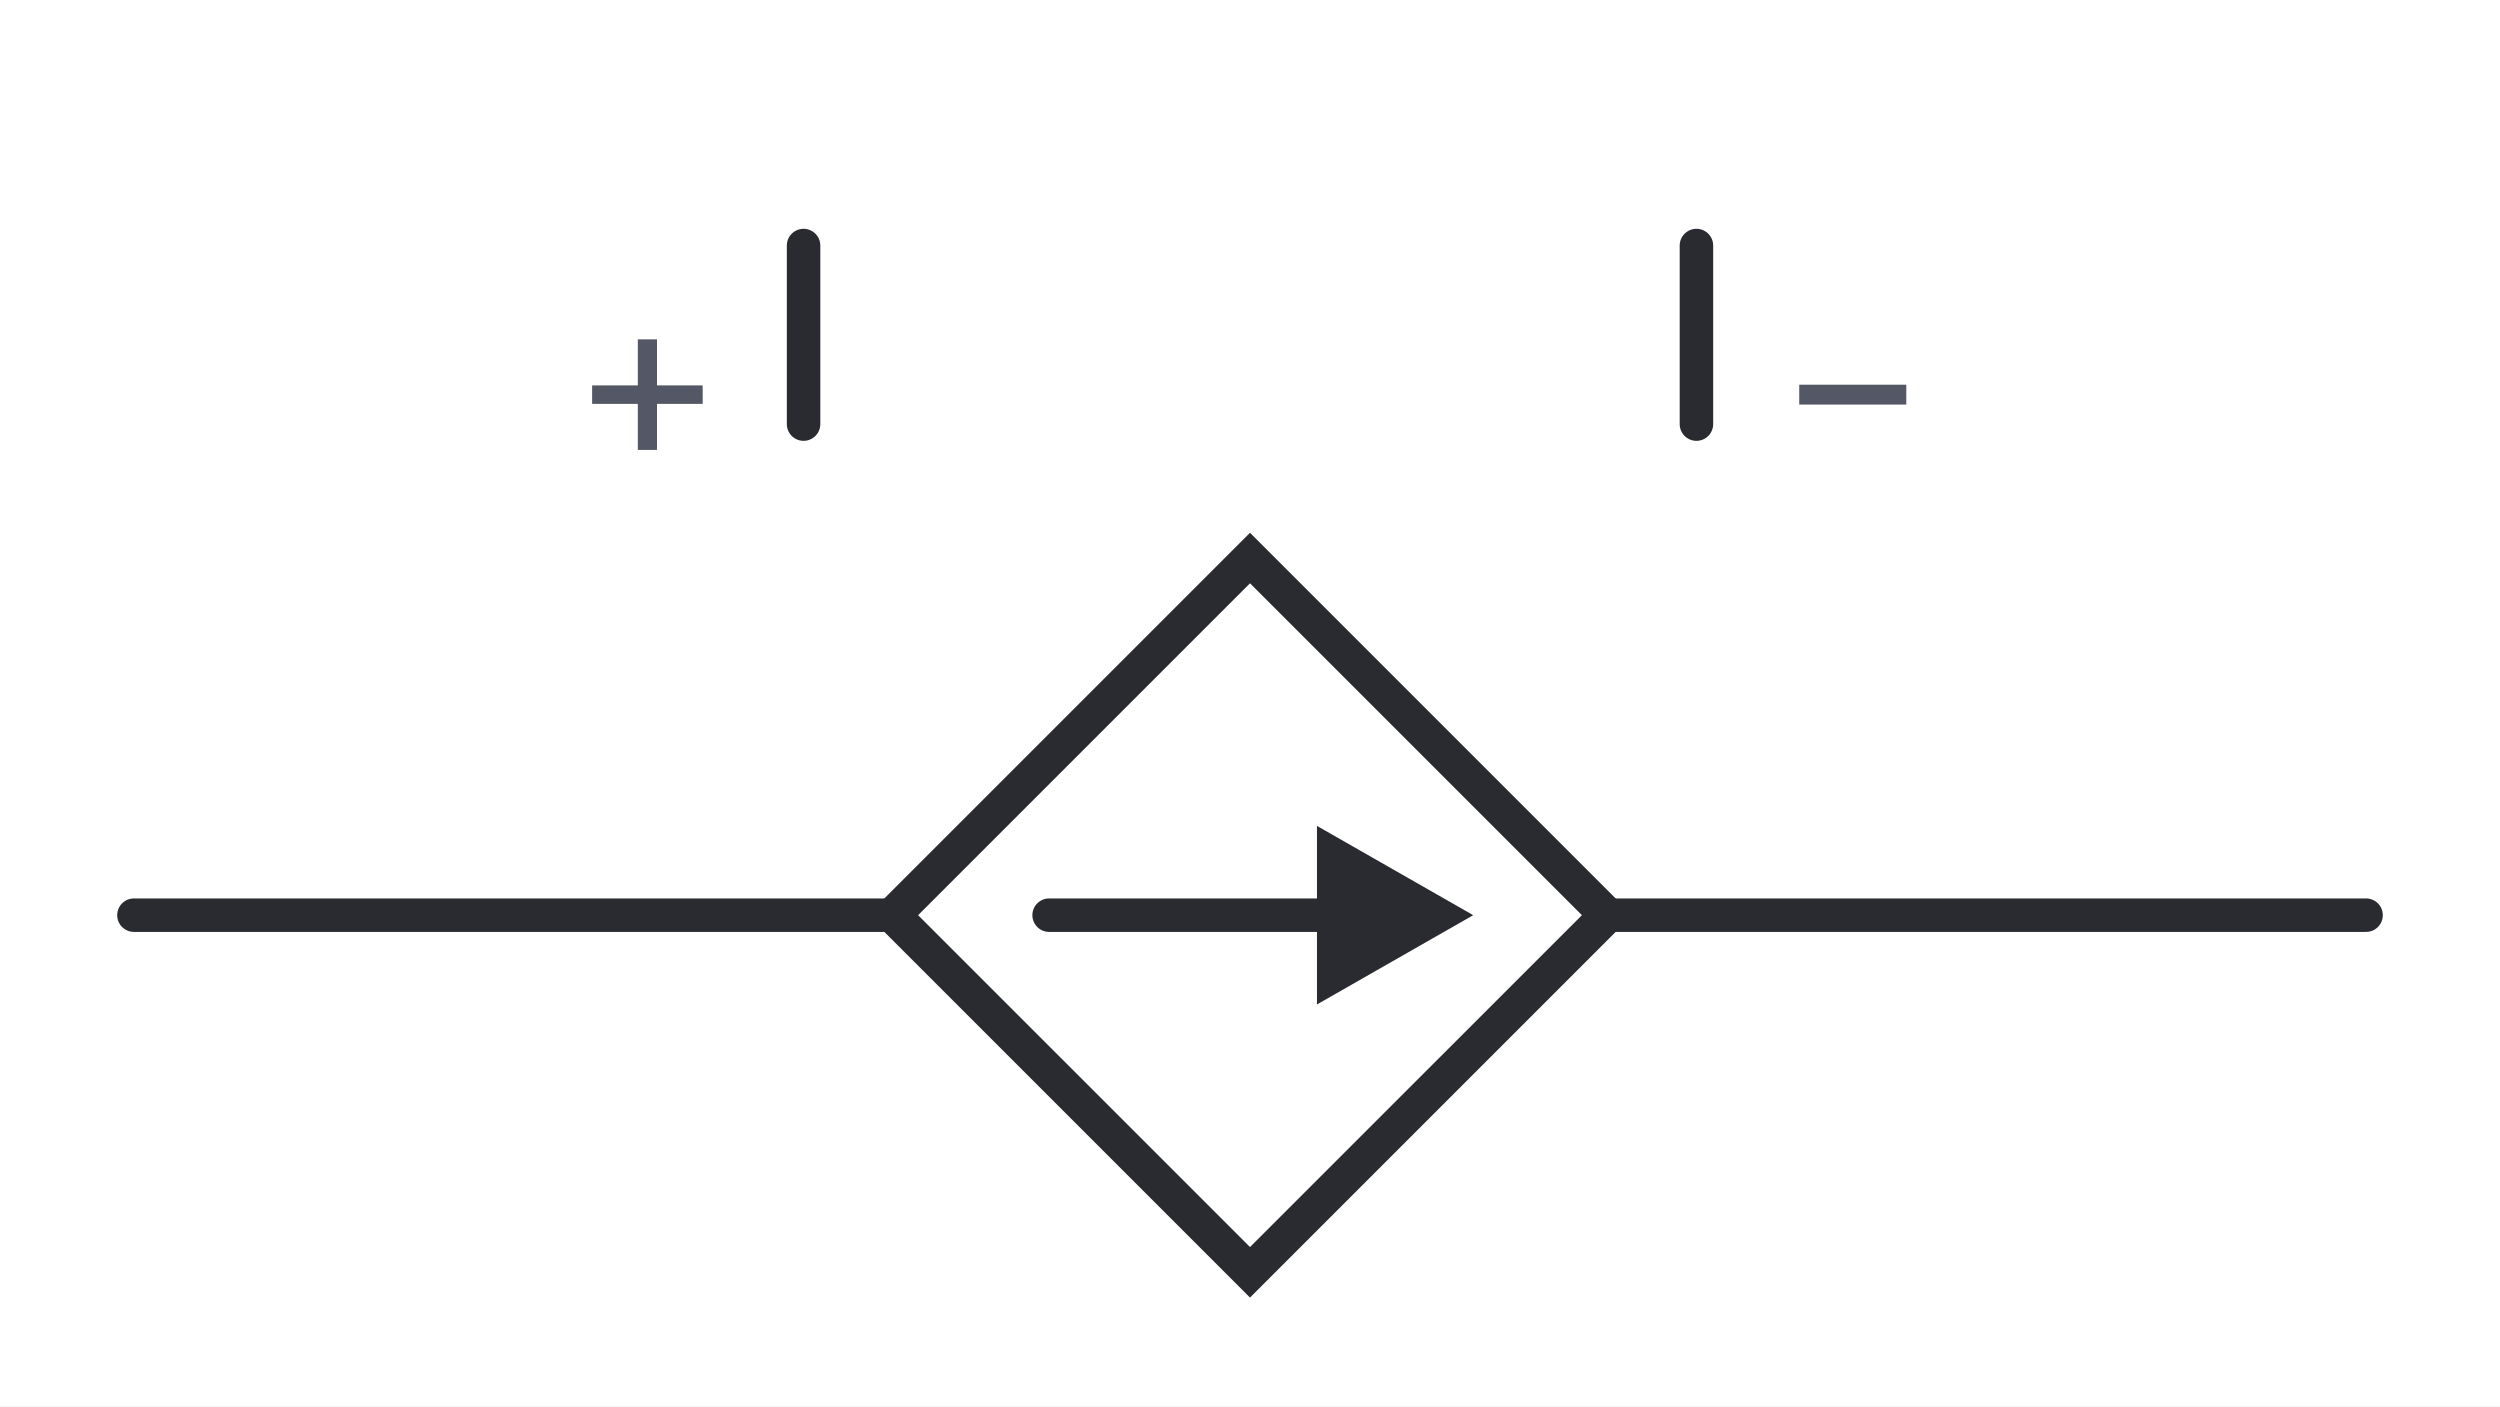
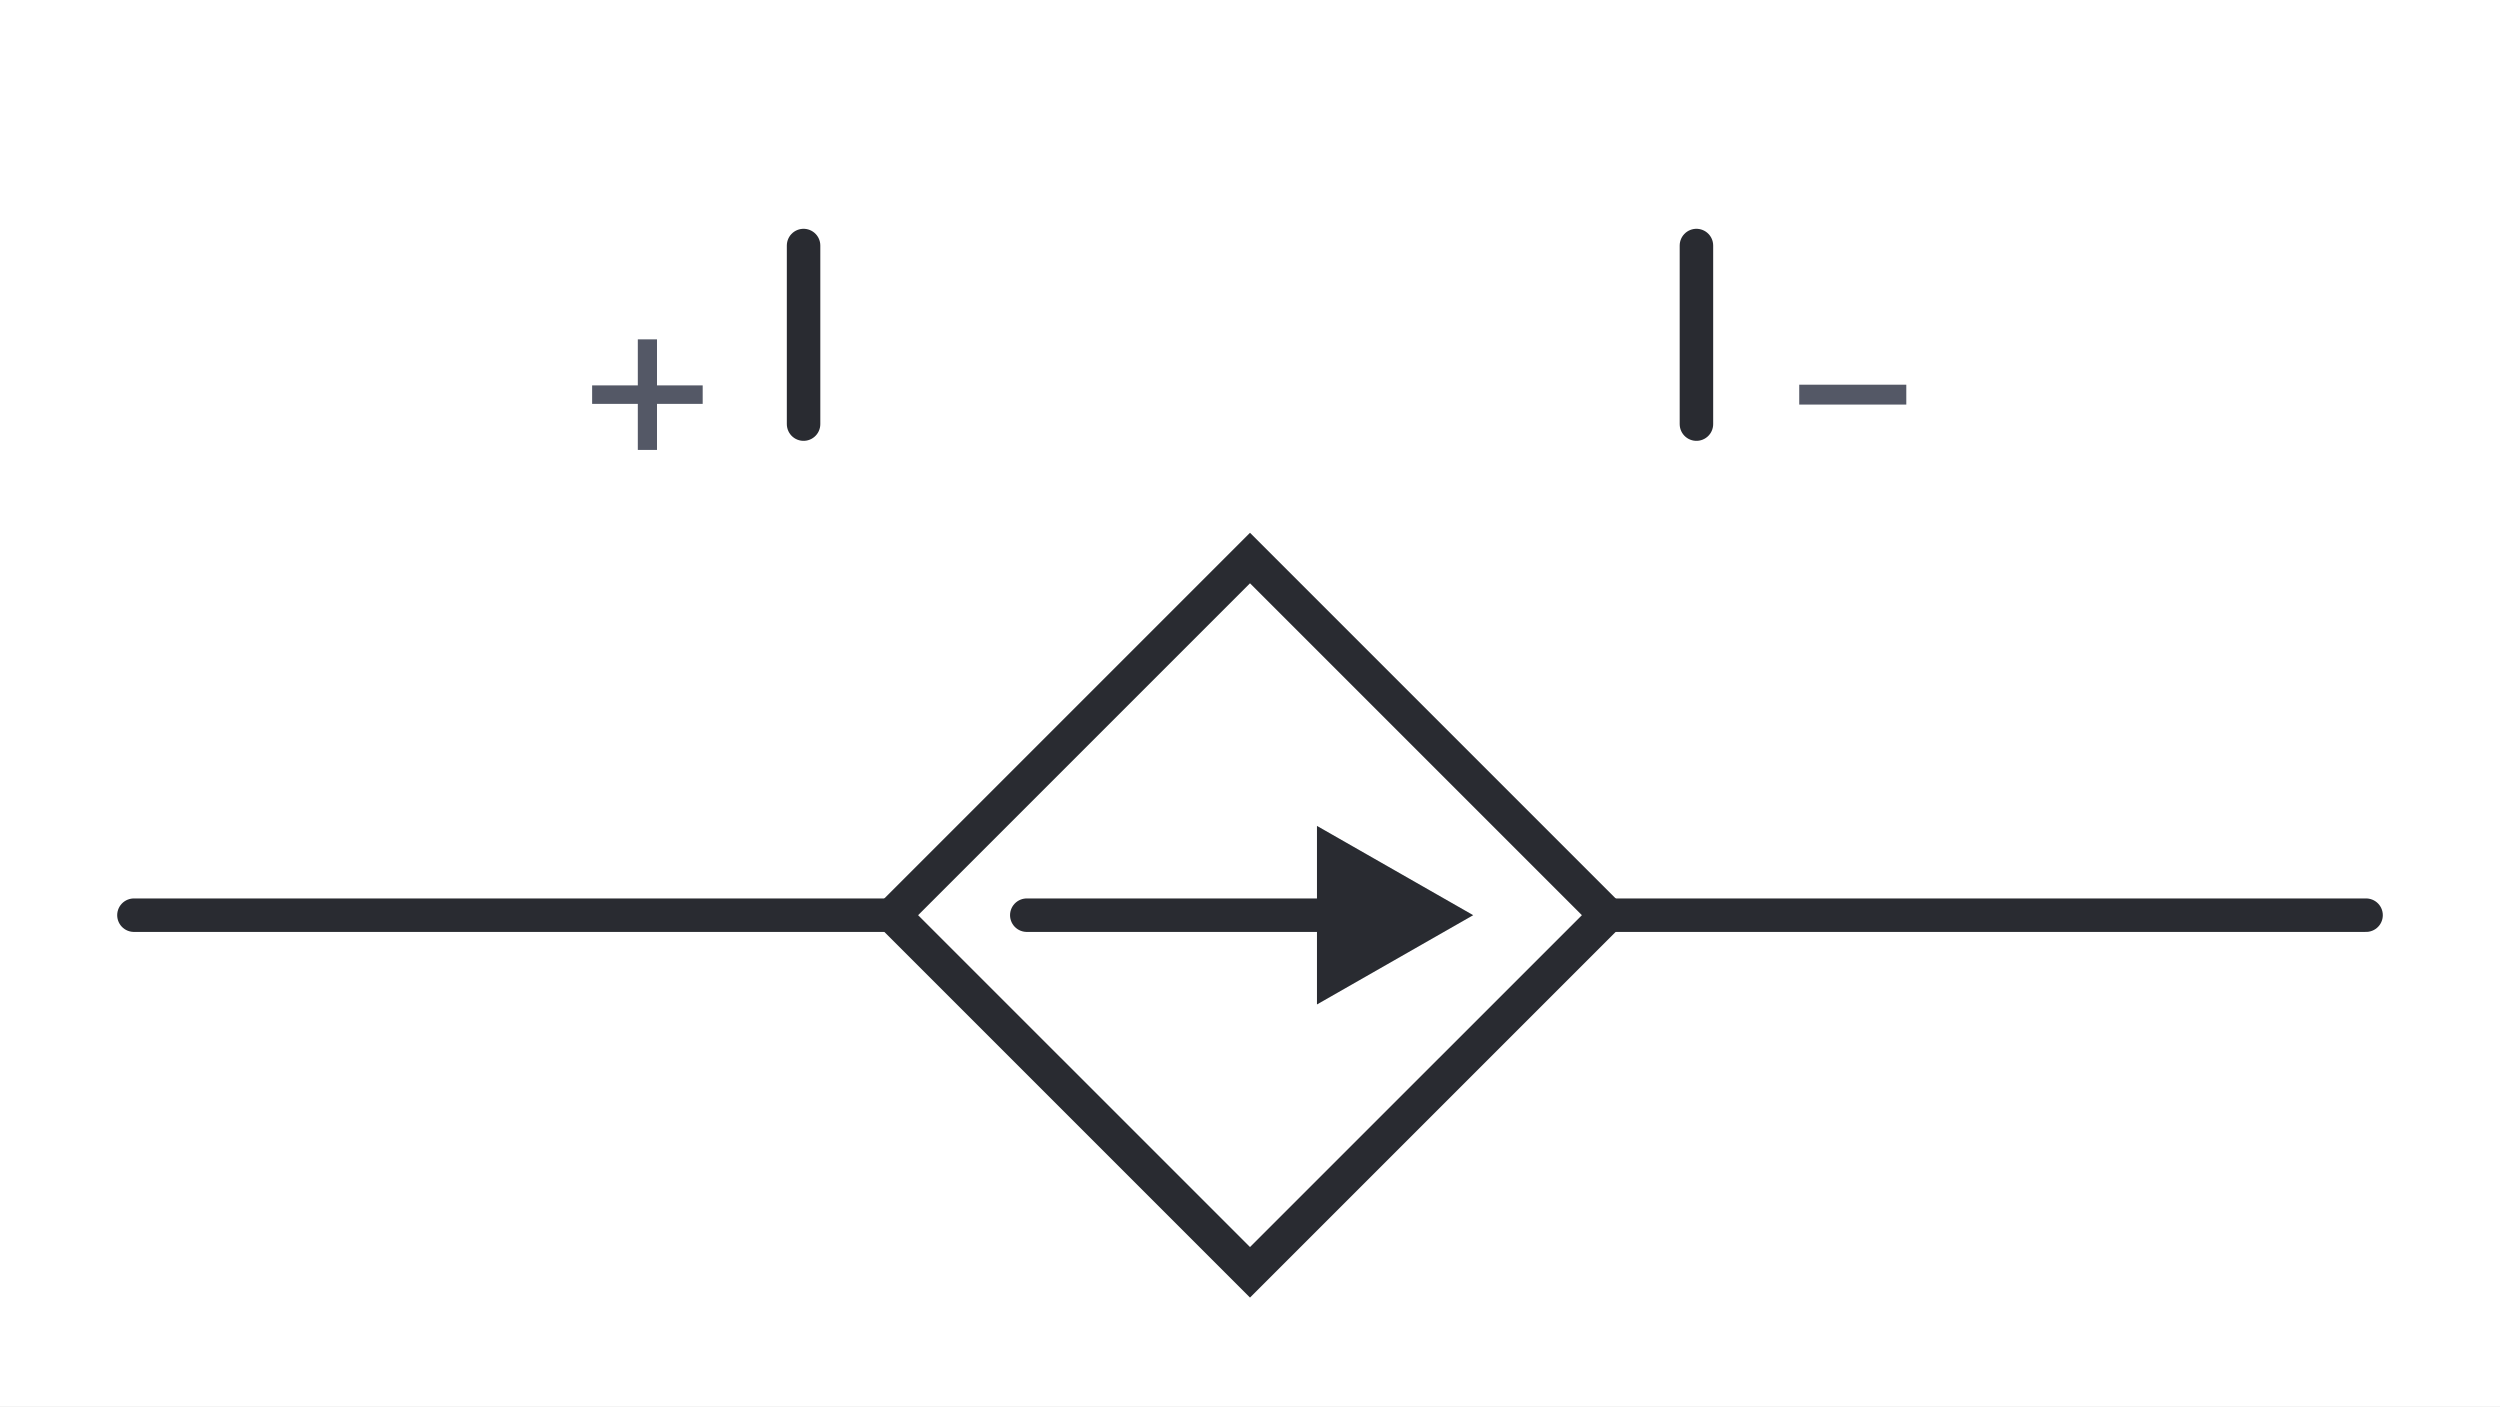
<svg xmlns="http://www.w3.org/2000/svg" viewBox="-56 -41 112 63" width="112" height="63" role="img" aria-label="schematic">
  <style>
.w { fill: none; stroke: #292b31; stroke-width: 1.5; stroke-linejoin: round; stroke-linecap: round; }
.wire { stroke: #292b31; }
.plate { stroke-width: 2.2; }
.bus { stroke-width: 3.4; }
.acc { stroke: #23699f; stroke-width: 2.2; }
.para { stroke-dasharray: 5 3; }
.rule { stroke-dasharray: 2 4; }
.thin { stroke-width: 1; }
.accf { fill: #23699f; }
.dot, .arrow { fill: #292b31; }
.jn { fill: #292b31; }
.acc.arrow, .acc.dot { fill: #23699f; stroke: none; }
.amp { fill: #ffffff; stroke: #292b31; stroke-width: 1.6; }
.amp.acc { stroke: #23699f; }
.pad { fill: #ffffff; stroke: #292b31; stroke-width: 1; }
.term { fill: #ffffff; stroke: #292b31; stroke-width: 2.2; }
.flag { fill: #eef0f4; stroke: #292b31; stroke-width: 1; }
.box { fill: #eef0f4; stroke: #292b31; stroke-width: 1.6; }
.accbox { fill: #dbe8f3; stroke: #292b31; stroke-width: 1.6; }
.grp { fill: #eef0f4; stroke: none; }
.frame { fill: none; stroke: #d3d6df; stroke-width: 1; }
text { font-family: "JetBrains Mono", "Inter", ui-monospace, monospace; fill: #292b31; }
.lbl, .ref { font-size: 12px; font-weight: 500; }
.ref { font-style: normal; }
.val { font-size: 11.5px; fill: #545866; }
.valsm { font-size: 10.5px; fill: #545866; }
.node { font-size: 12px; font-weight: 500; font-style: italic; }
.net { font-size: 11px; font-weight: 500; }
.pin { font-size: 13px; font-weight: 600; }
.termlbl { font-size: 12.5px; font-weight: 600; }
.accl { font-size: 12px; font-weight: 600; fill: #23699f; font-style: normal; }
.grplbl { font-size: 10px; font-weight: 600; letter-spacing: .08em; fill: #545866; }
.note { font-family: "Inter", system-ui, sans-serif; font-size: 12px; fill: #545866; }
.title { font-family: "Inter", system-ui, sans-serif; font-size: 15px; font-weight: 600; }
</style>
  <rect x="-56" y="-41" width="112" height="63" fill="#ffffff" />
  <polyline class="w" points="-50,0 -16,0" />
  <polyline class="w" points="16,0 50,0" />
  <polygon class="amp" points="-16,0 0,-16 16,0 0,16" />
-   <polyline class="w" points="-9,0 8,0" />
+   <polyline class="w" points="-10,0 8,0" />
  <polygon class="arrow" points="3,-4 3,4 10,0" />
  <polyline class="w" points="-20,-30 -20,-22" />
  <polyline class="w" points="20,-30 20,-22" />
  <text class="valsm" x="-27" y="-20.33" text-anchor="middle">+</text>
  <text class="valsm" x="27" y="-20.33" text-anchor="middle">−</text>
</svg>
